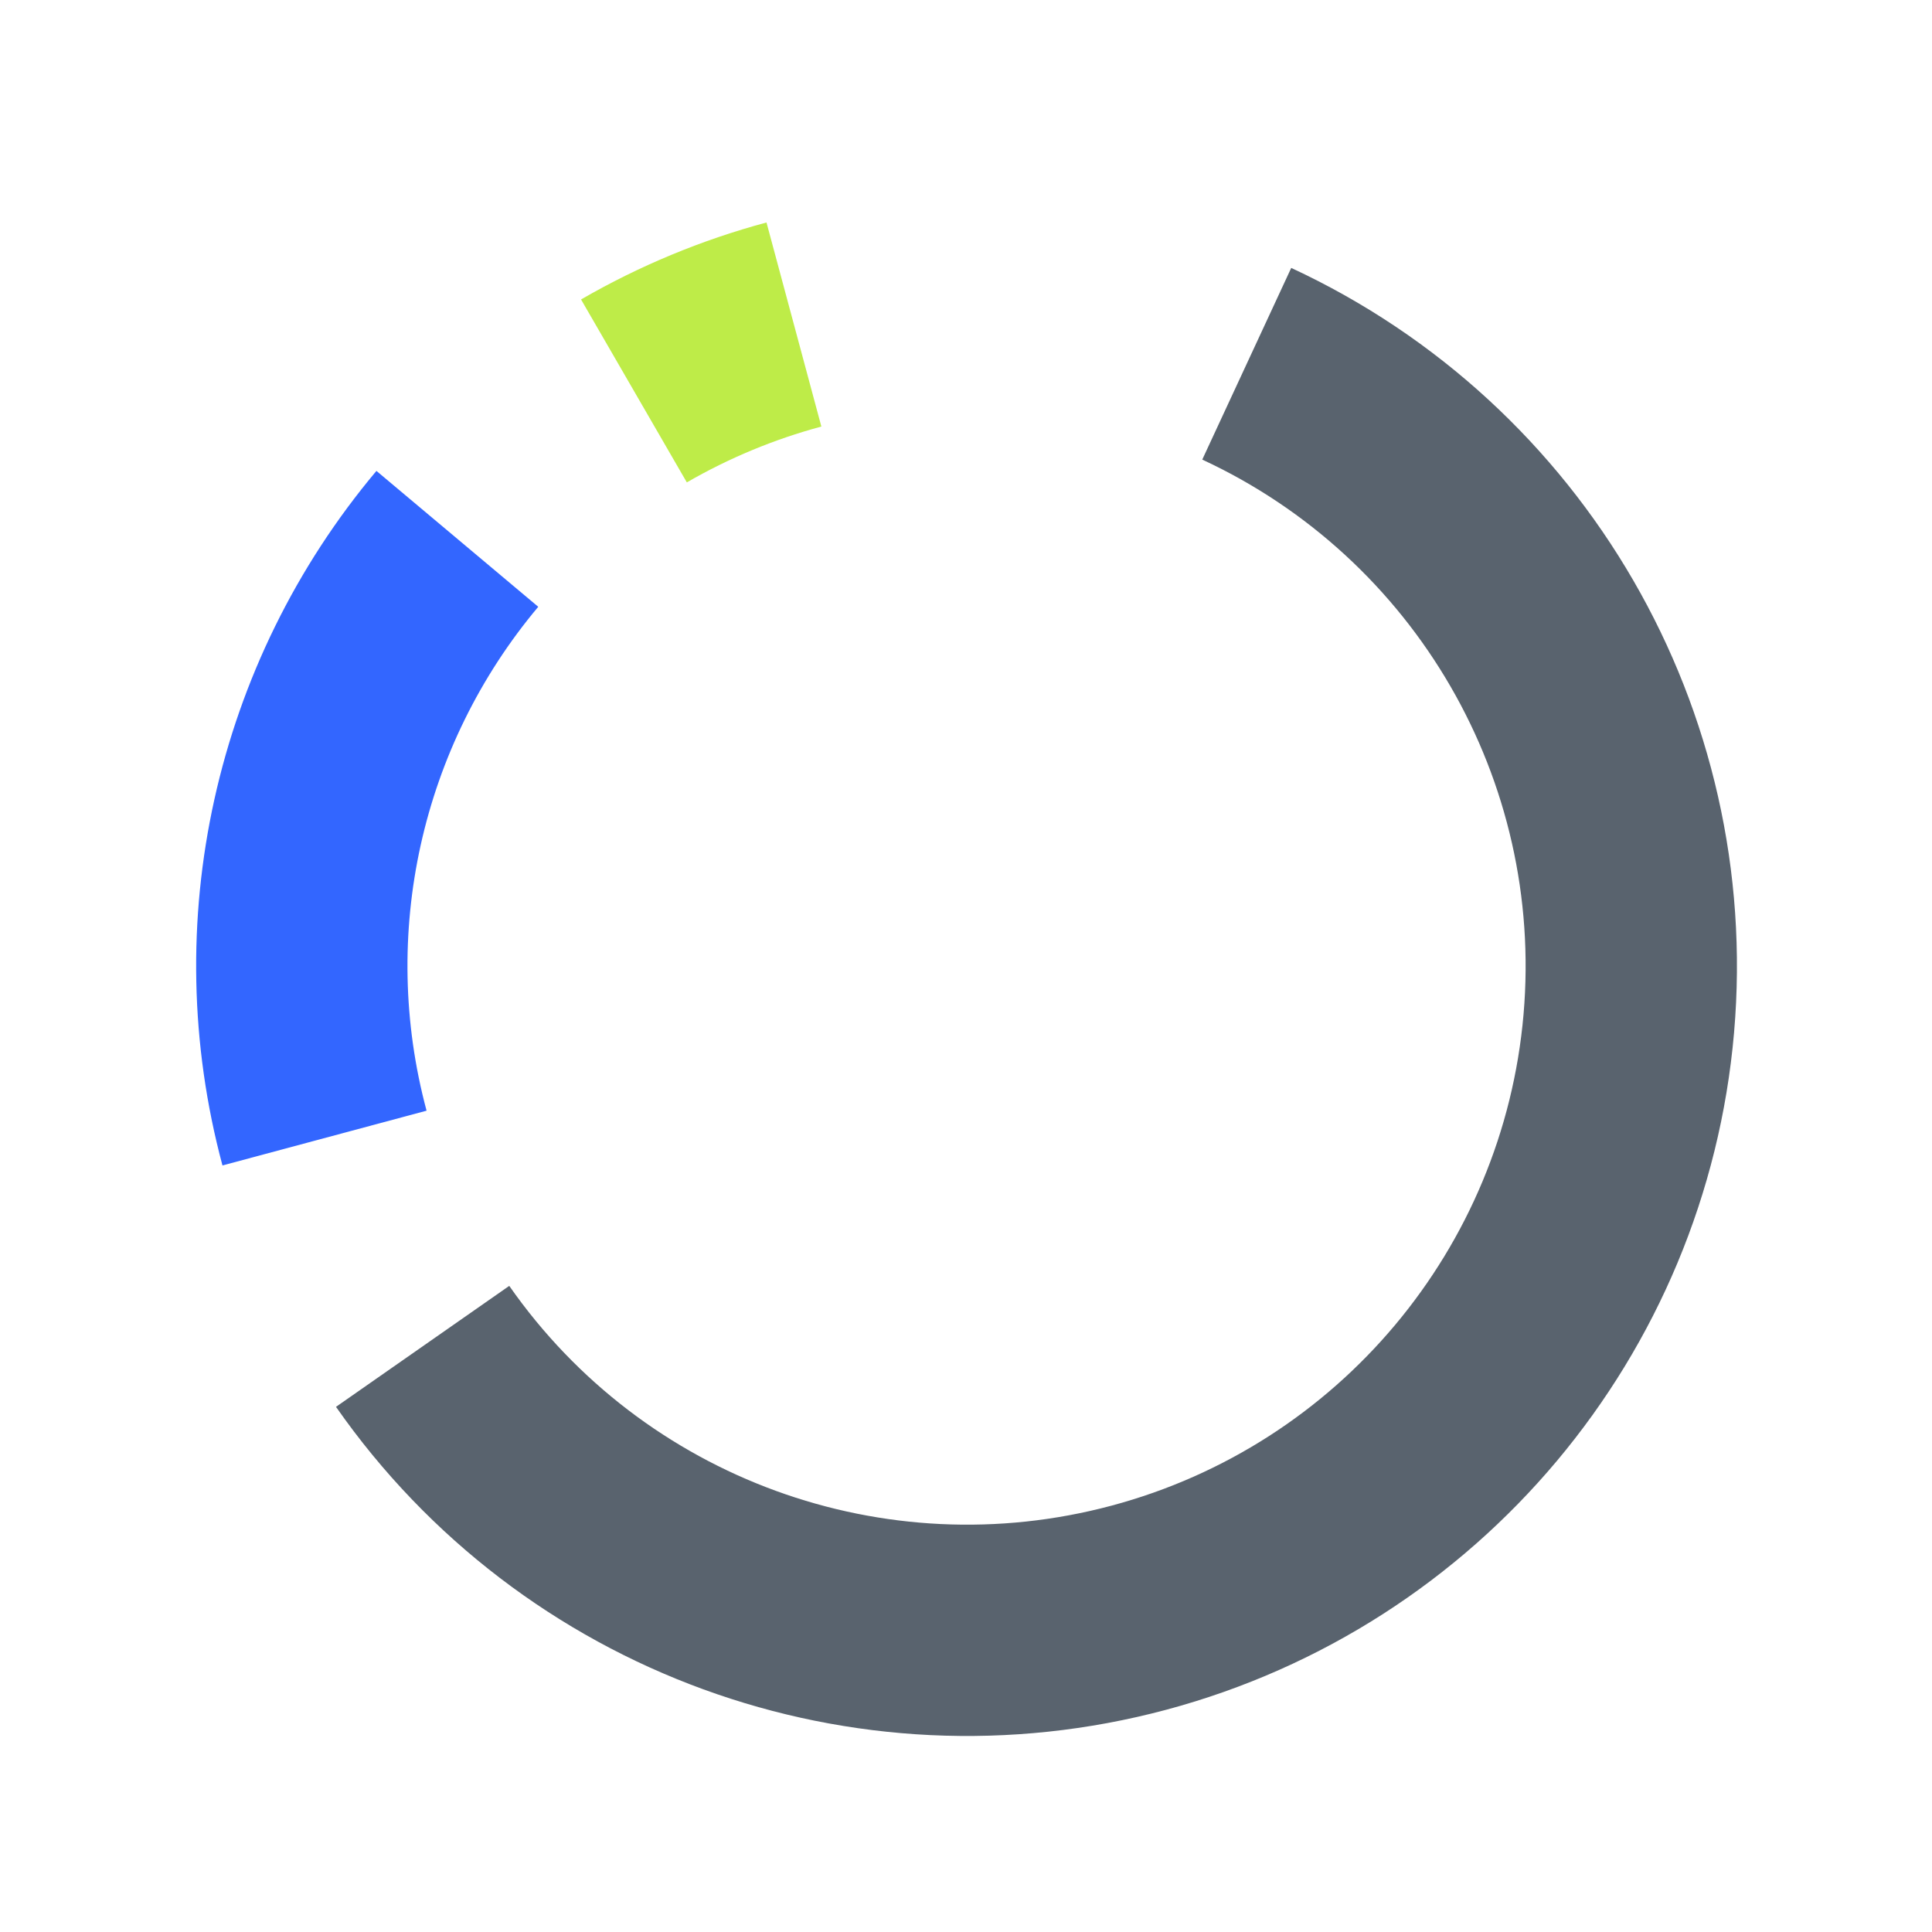
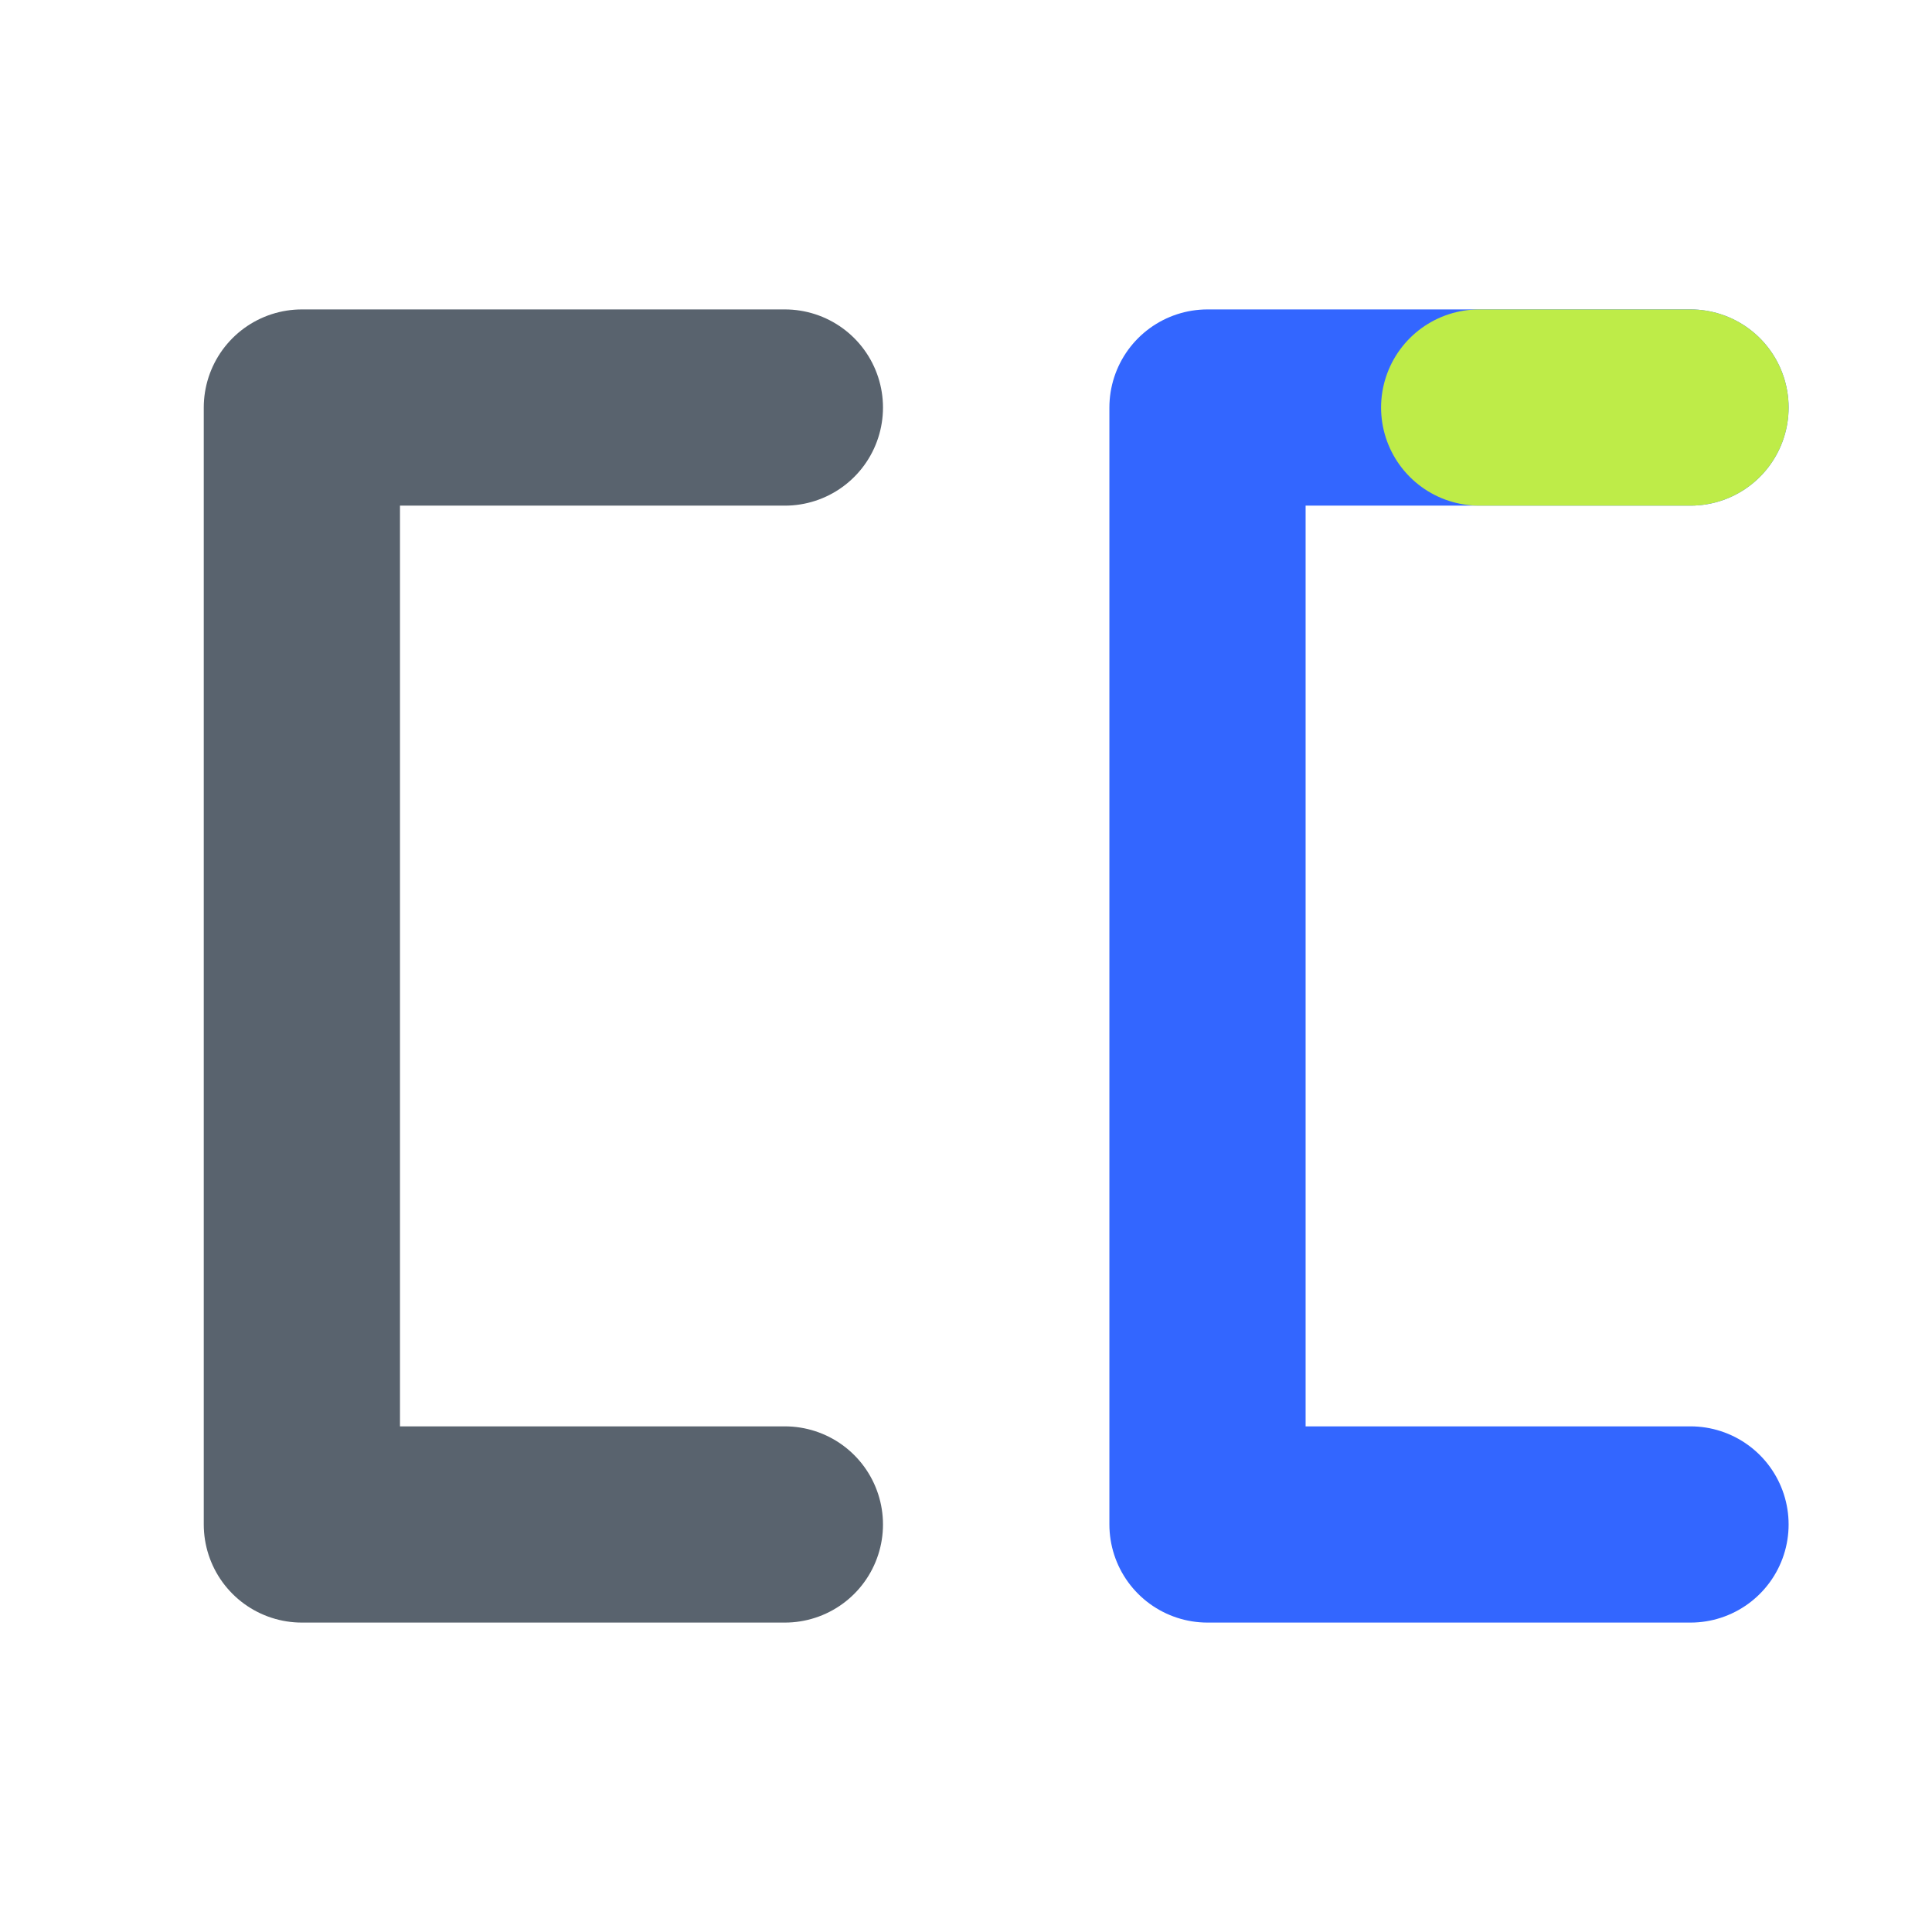
<svg xmlns="http://www.w3.org/2000/svg" width="128" height="128" viewBox="0 0 128 128" role="img" aria-labelledby="title description">
-   <path d="M82.6 24.1 A44 44 0 1 1 28 89.2" fill="none" stroke="#59636E" stroke-width="14" />
-   <path d="M21.5 75.4 A44 44 0 0 1 30.3 35.7" fill="none" stroke="#3366FF" stroke-width="14" />
-   <path d="M42 25.9 A44 44 0 0 1 52.6 21.5" fill="none" stroke="#BEEC48" stroke-width="14" />
+   <path d="M52 27H20V101H52" fill="none" stroke="#59636E" stroke-width="13" stroke-linecap="round" stroke-linejoin="round" />
+   <path d="M112 27H80V101H112" fill="none" stroke="#3366FF" stroke-width="13" stroke-linecap="round" stroke-linejoin="round" />
+   <path d="M112 27H98" fill="none" stroke="#BEEC48" stroke-width="13" stroke-linecap="round" />
</svg>
